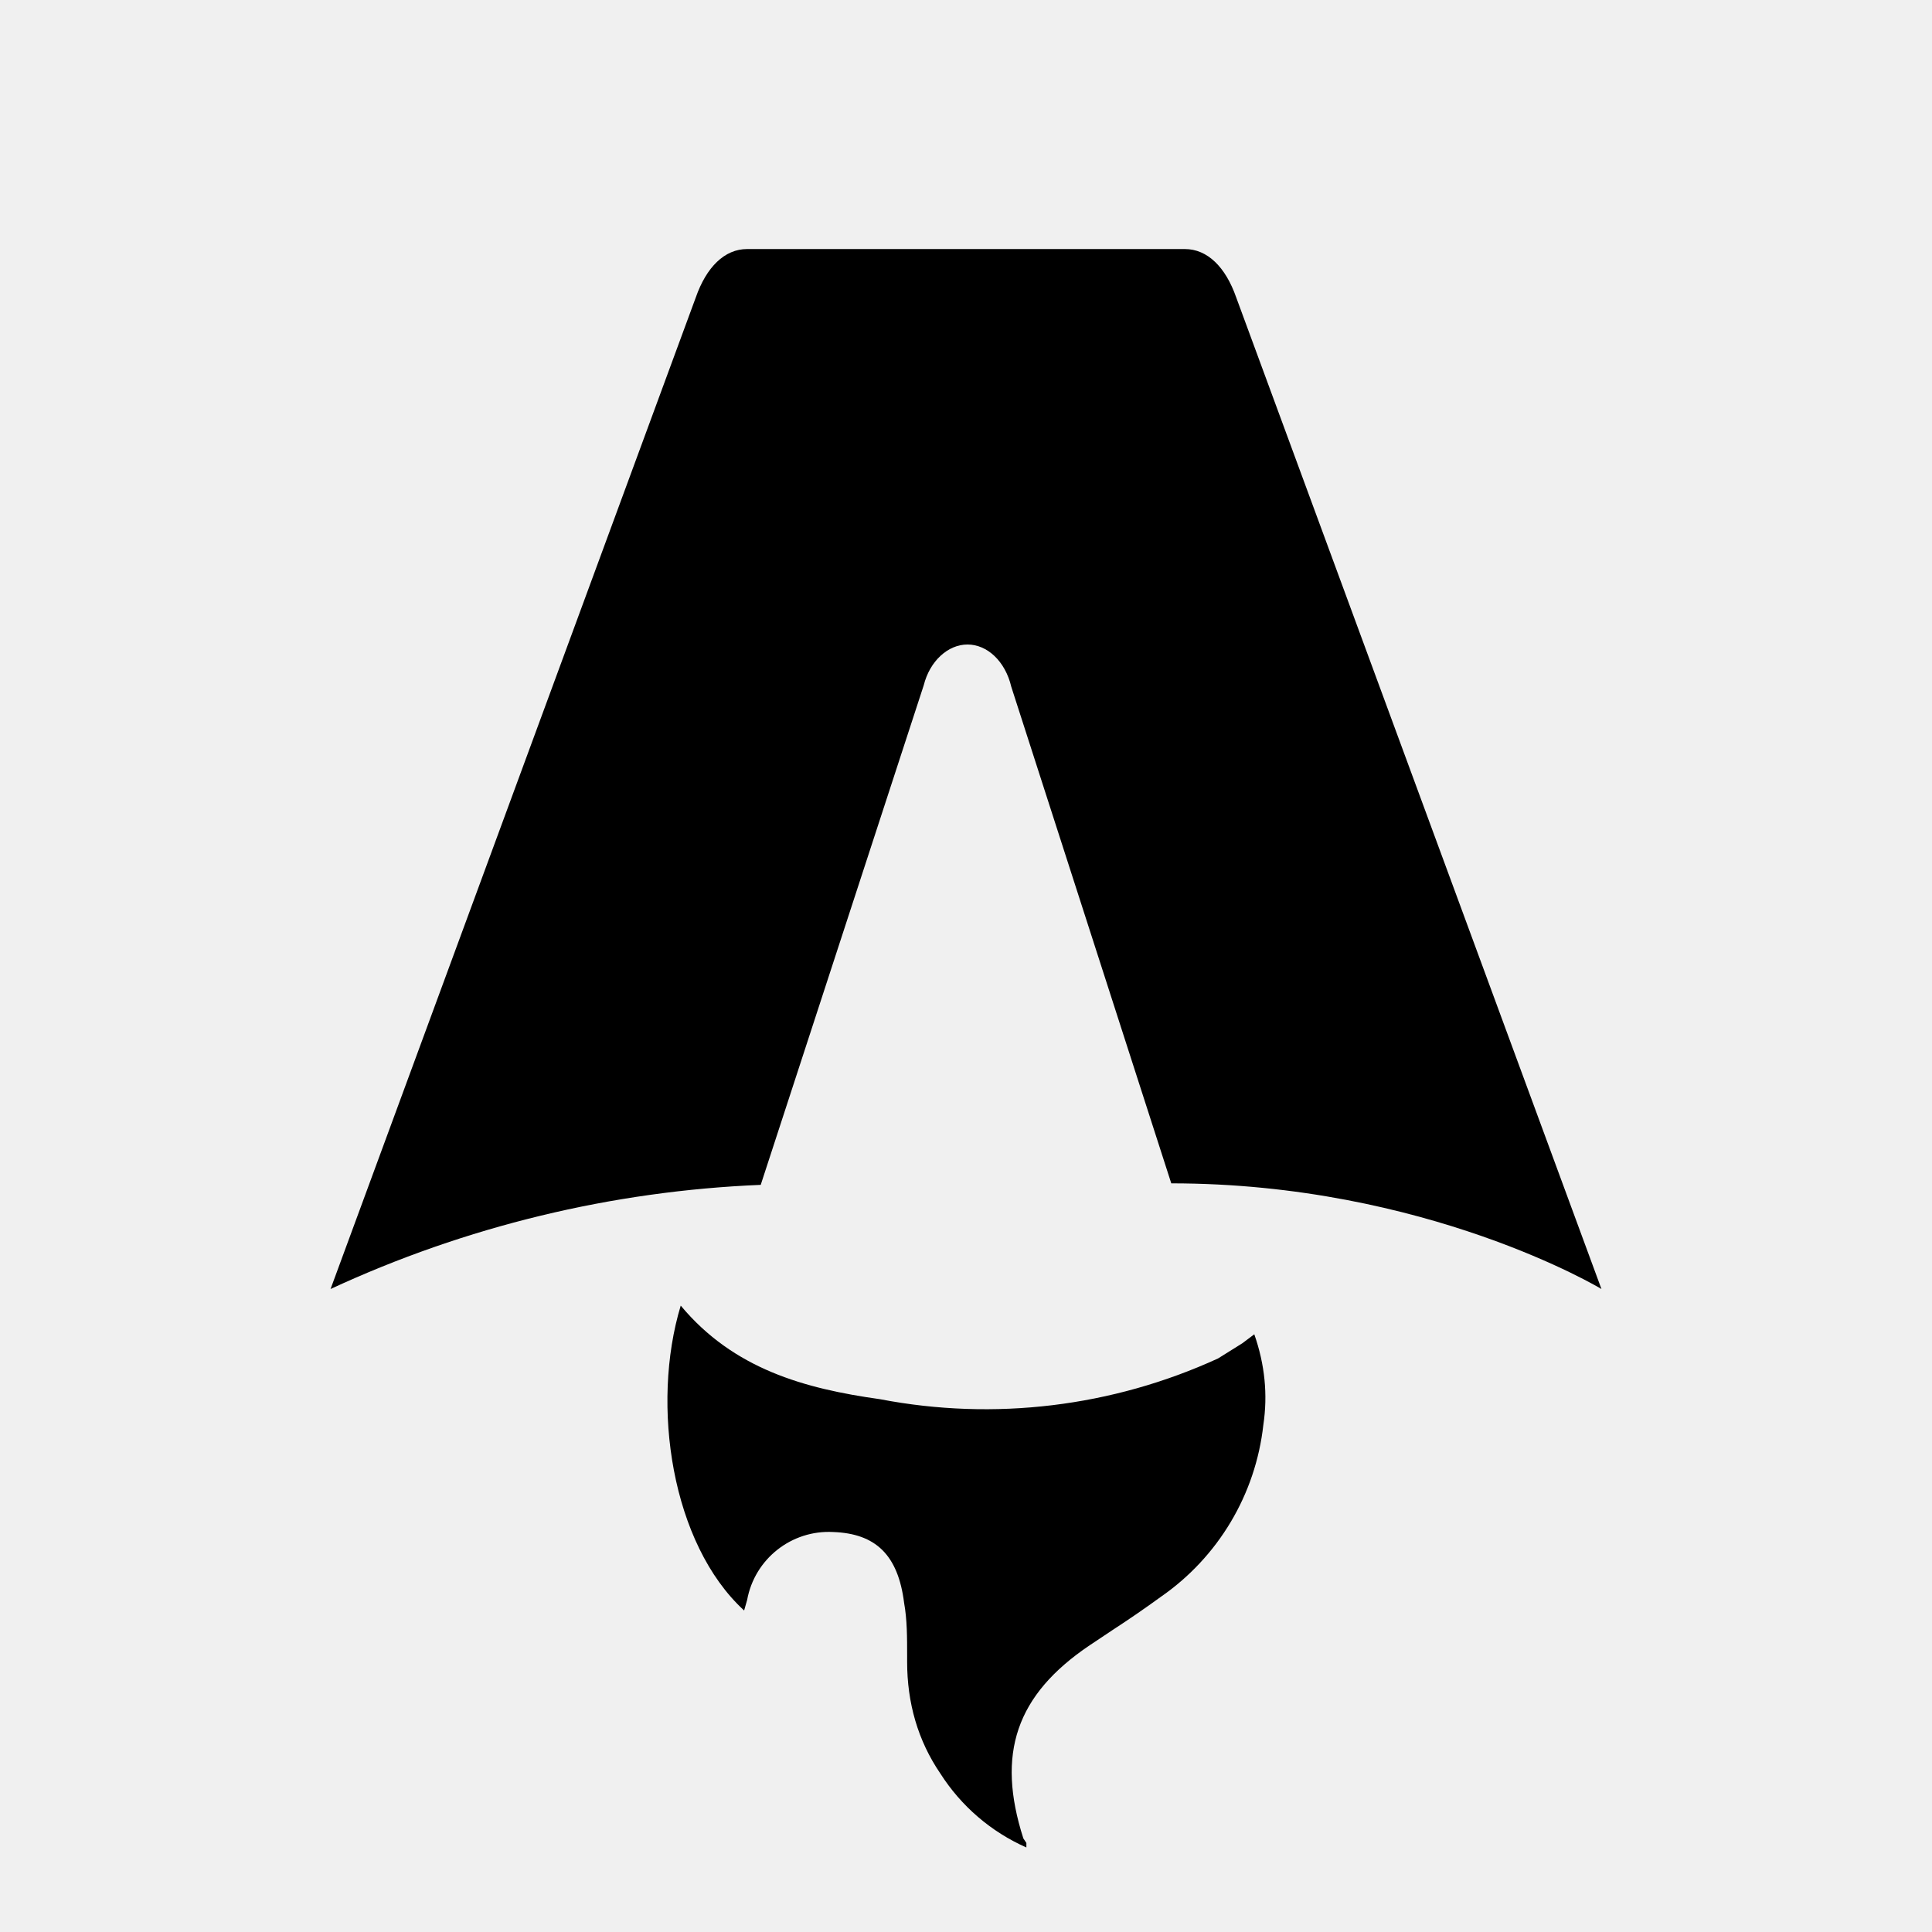
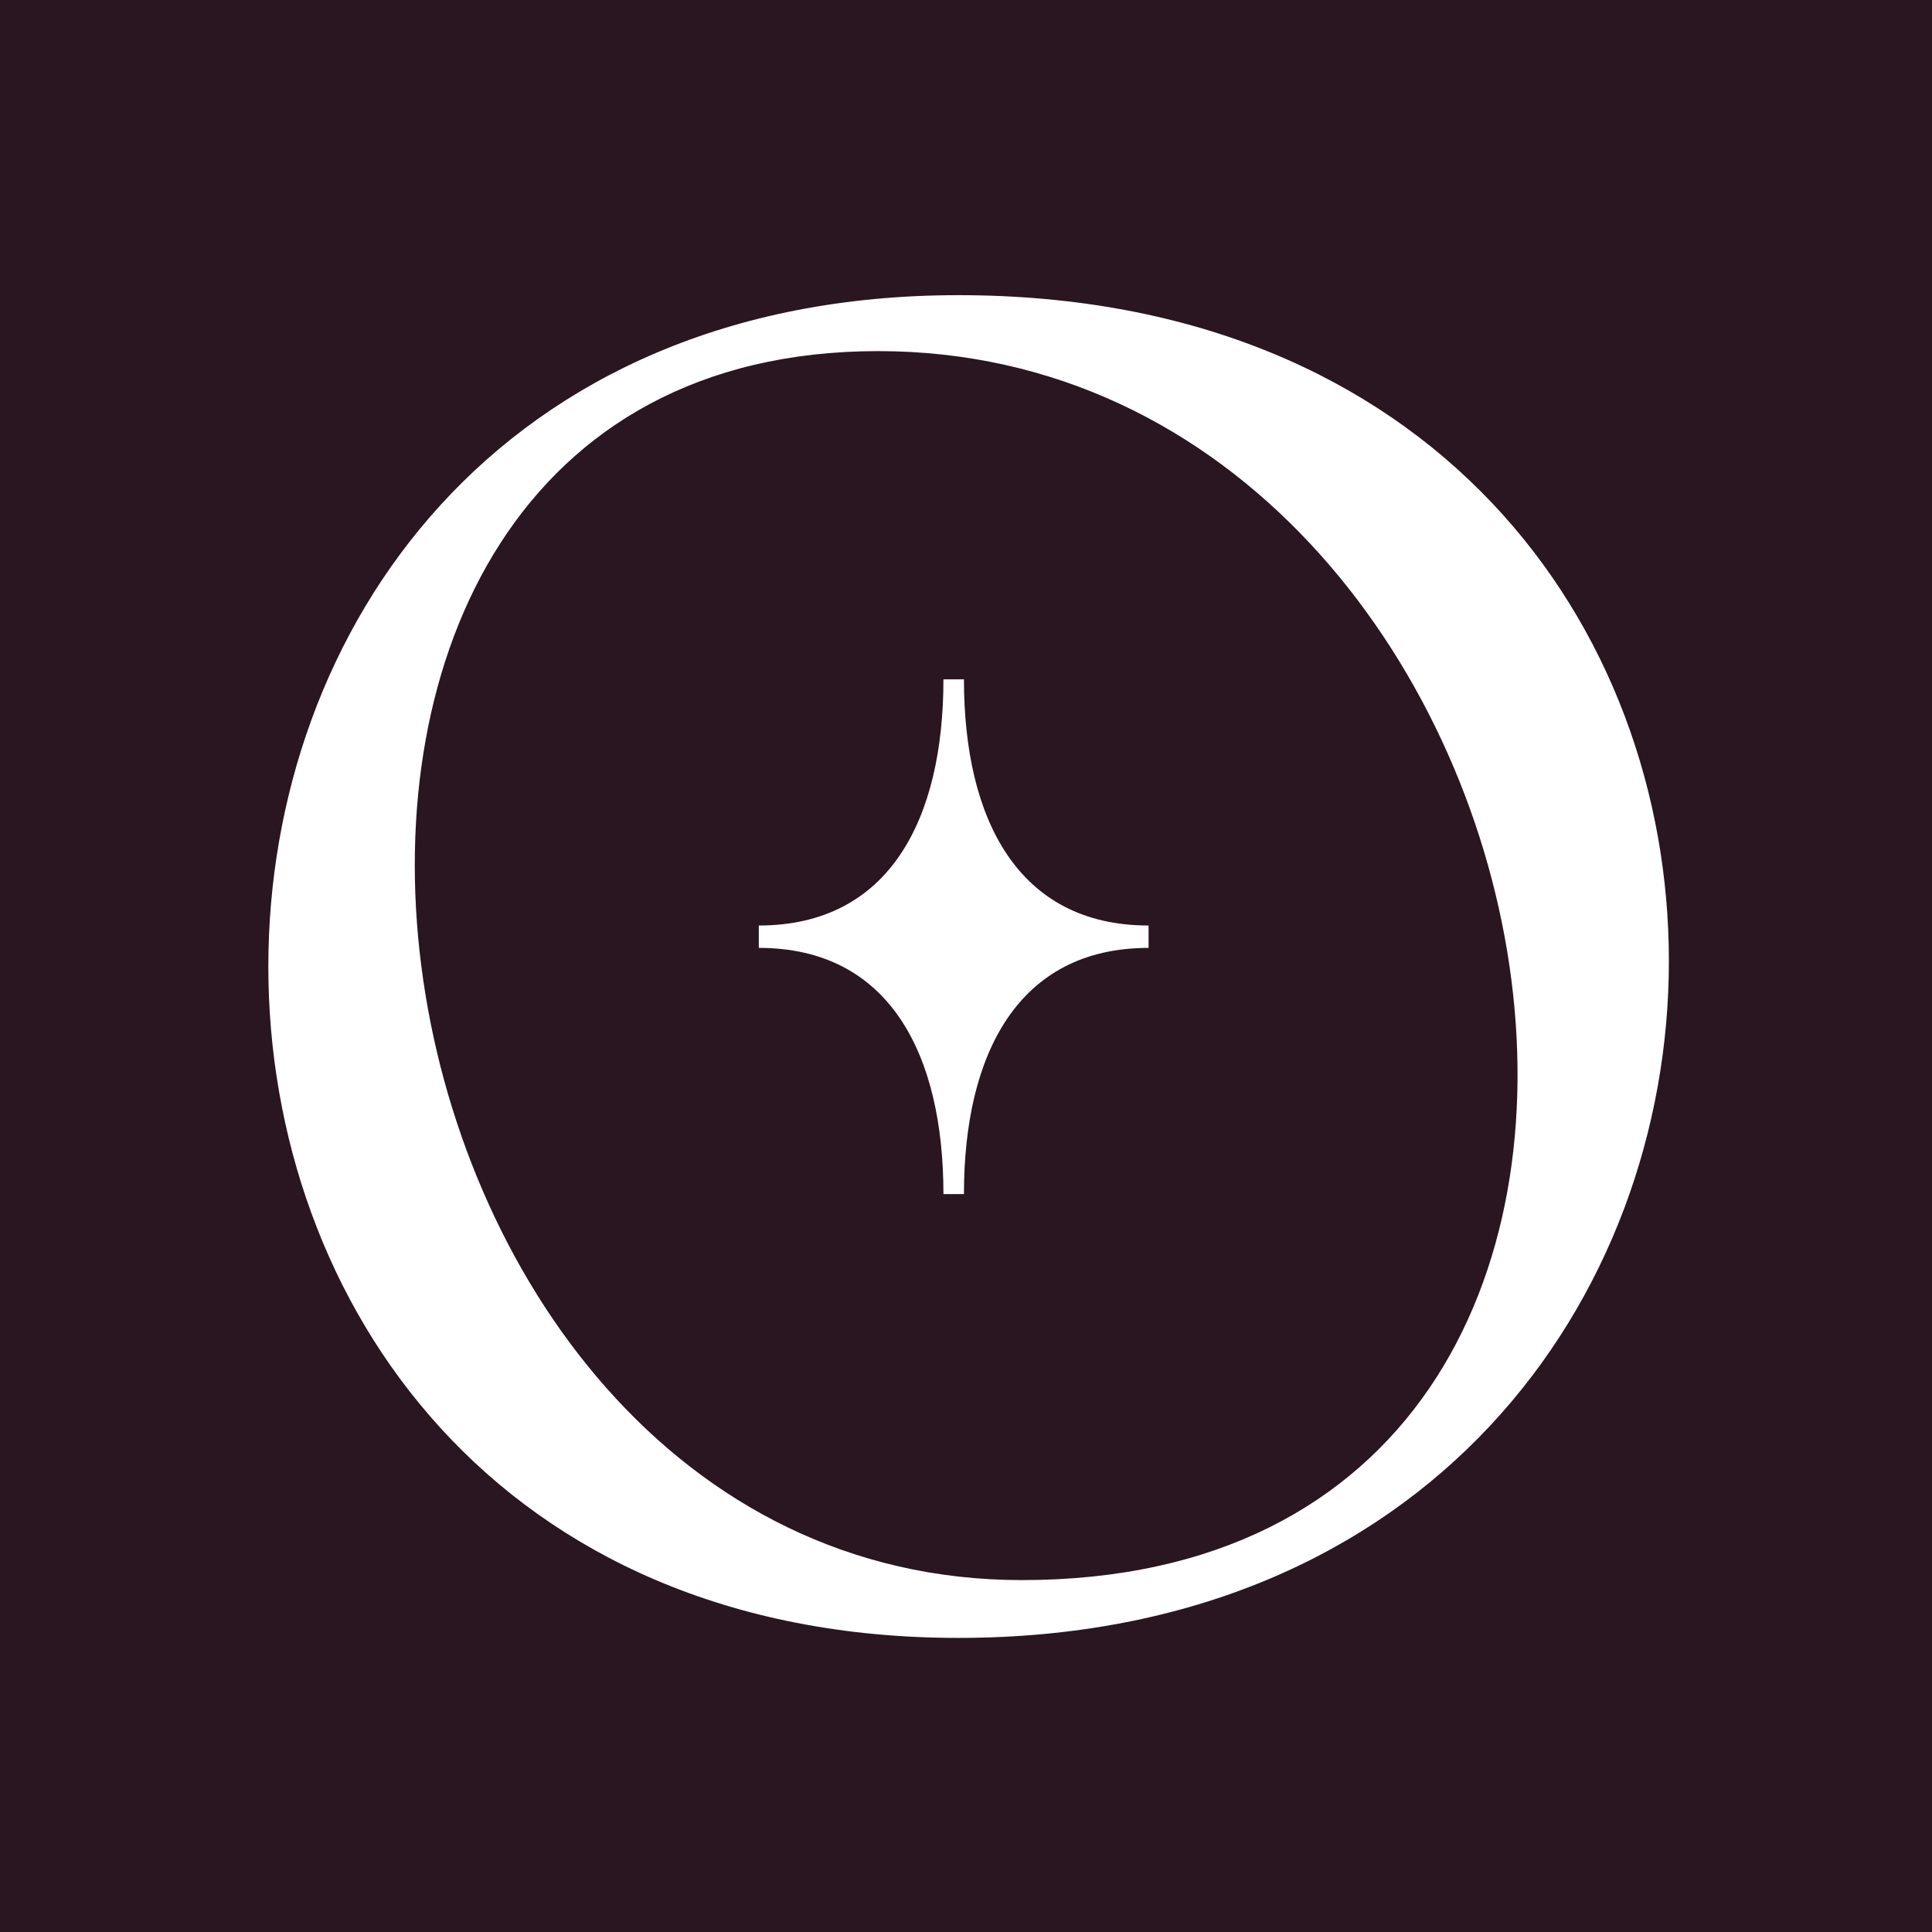
- <svg xmlns="http://www.w3.org/2000/svg" fill="none" viewBox="0 0 128 128">
-   <path d="M50.4 78.5a75.1 75.1 0 0 0-28.5 6.9l24.2-65.7c.7-2 1.9-3.2 3.4-3.2h29c1.5 0 2.7 1.2 3.4 3.2l24.2 65.7s-11.6-7-28.5-7L67 45.5c-.4-1.7-1.6-2.8-2.9-2.8-1.3 0-2.5 1.1-2.9 2.7L50.4 78.5Zm-1.1 28.2Zm-4.2-20.2c-2 6.6-.6 15.8 4.2 20.2a17.5 17.5 0 0 1 .2-.7 5.5 5.5 0 0 1 5.7-4.5c2.8.1 4.3 1.5 4.7 4.7.2 1.1.2 2.3.2 3.5v.4c0 2.7.7 5.2 2.2 7.4a13 13 0 0 0 5.7 4.9v-.3l-.2-.3c-1.8-5.6-.5-9.5 4.4-12.8l1.5-1a73 73 0 0 0 3.2-2.2 16 16 0 0 0 6.8-11.4c.3-2 .1-4-.6-6l-.8.6-1.6 1a37 37 0 0 1-22.4 2.7c-5-.7-9.7-2-13.2-6.2Z" />
-   <style>
-         path { fill: #000; }
-         @media (prefers-color-scheme: dark) {
-             path { fill: #FFF; }
-         }
-     </style>
+ <svg xmlns="http://www.w3.org/2000/svg" width="144" height="144" viewBox="0 0 144 144" fill="none">
+   <path d="M0 0H144V144H0V0Z" fill="#291621" />
+   <path d="M71.43 122.08C106.458 122.08 124.389 96.782 124.389 71.623C124.389 46.742 106.875 22 71.43 22C37.097 22 20 47.02 20 72.04C20 97.06 37.097 122.08 71.43 122.08ZM65.453 26.17C118.273 26.17 134.536 117.771 76.156 117.771C24.587 117.771 11.938 26.17 65.453 26.17ZM56.557 68.982V70.65C66.287 70.65 70.318 78.573 70.318 88.998H71.847C71.847 78.573 75.878 70.65 85.608 70.65V68.982C75.878 68.982 71.847 61.059 71.847 50.634H70.318C70.318 61.059 66.287 68.982 56.557 68.982Z" fill="white" />
</svg>
